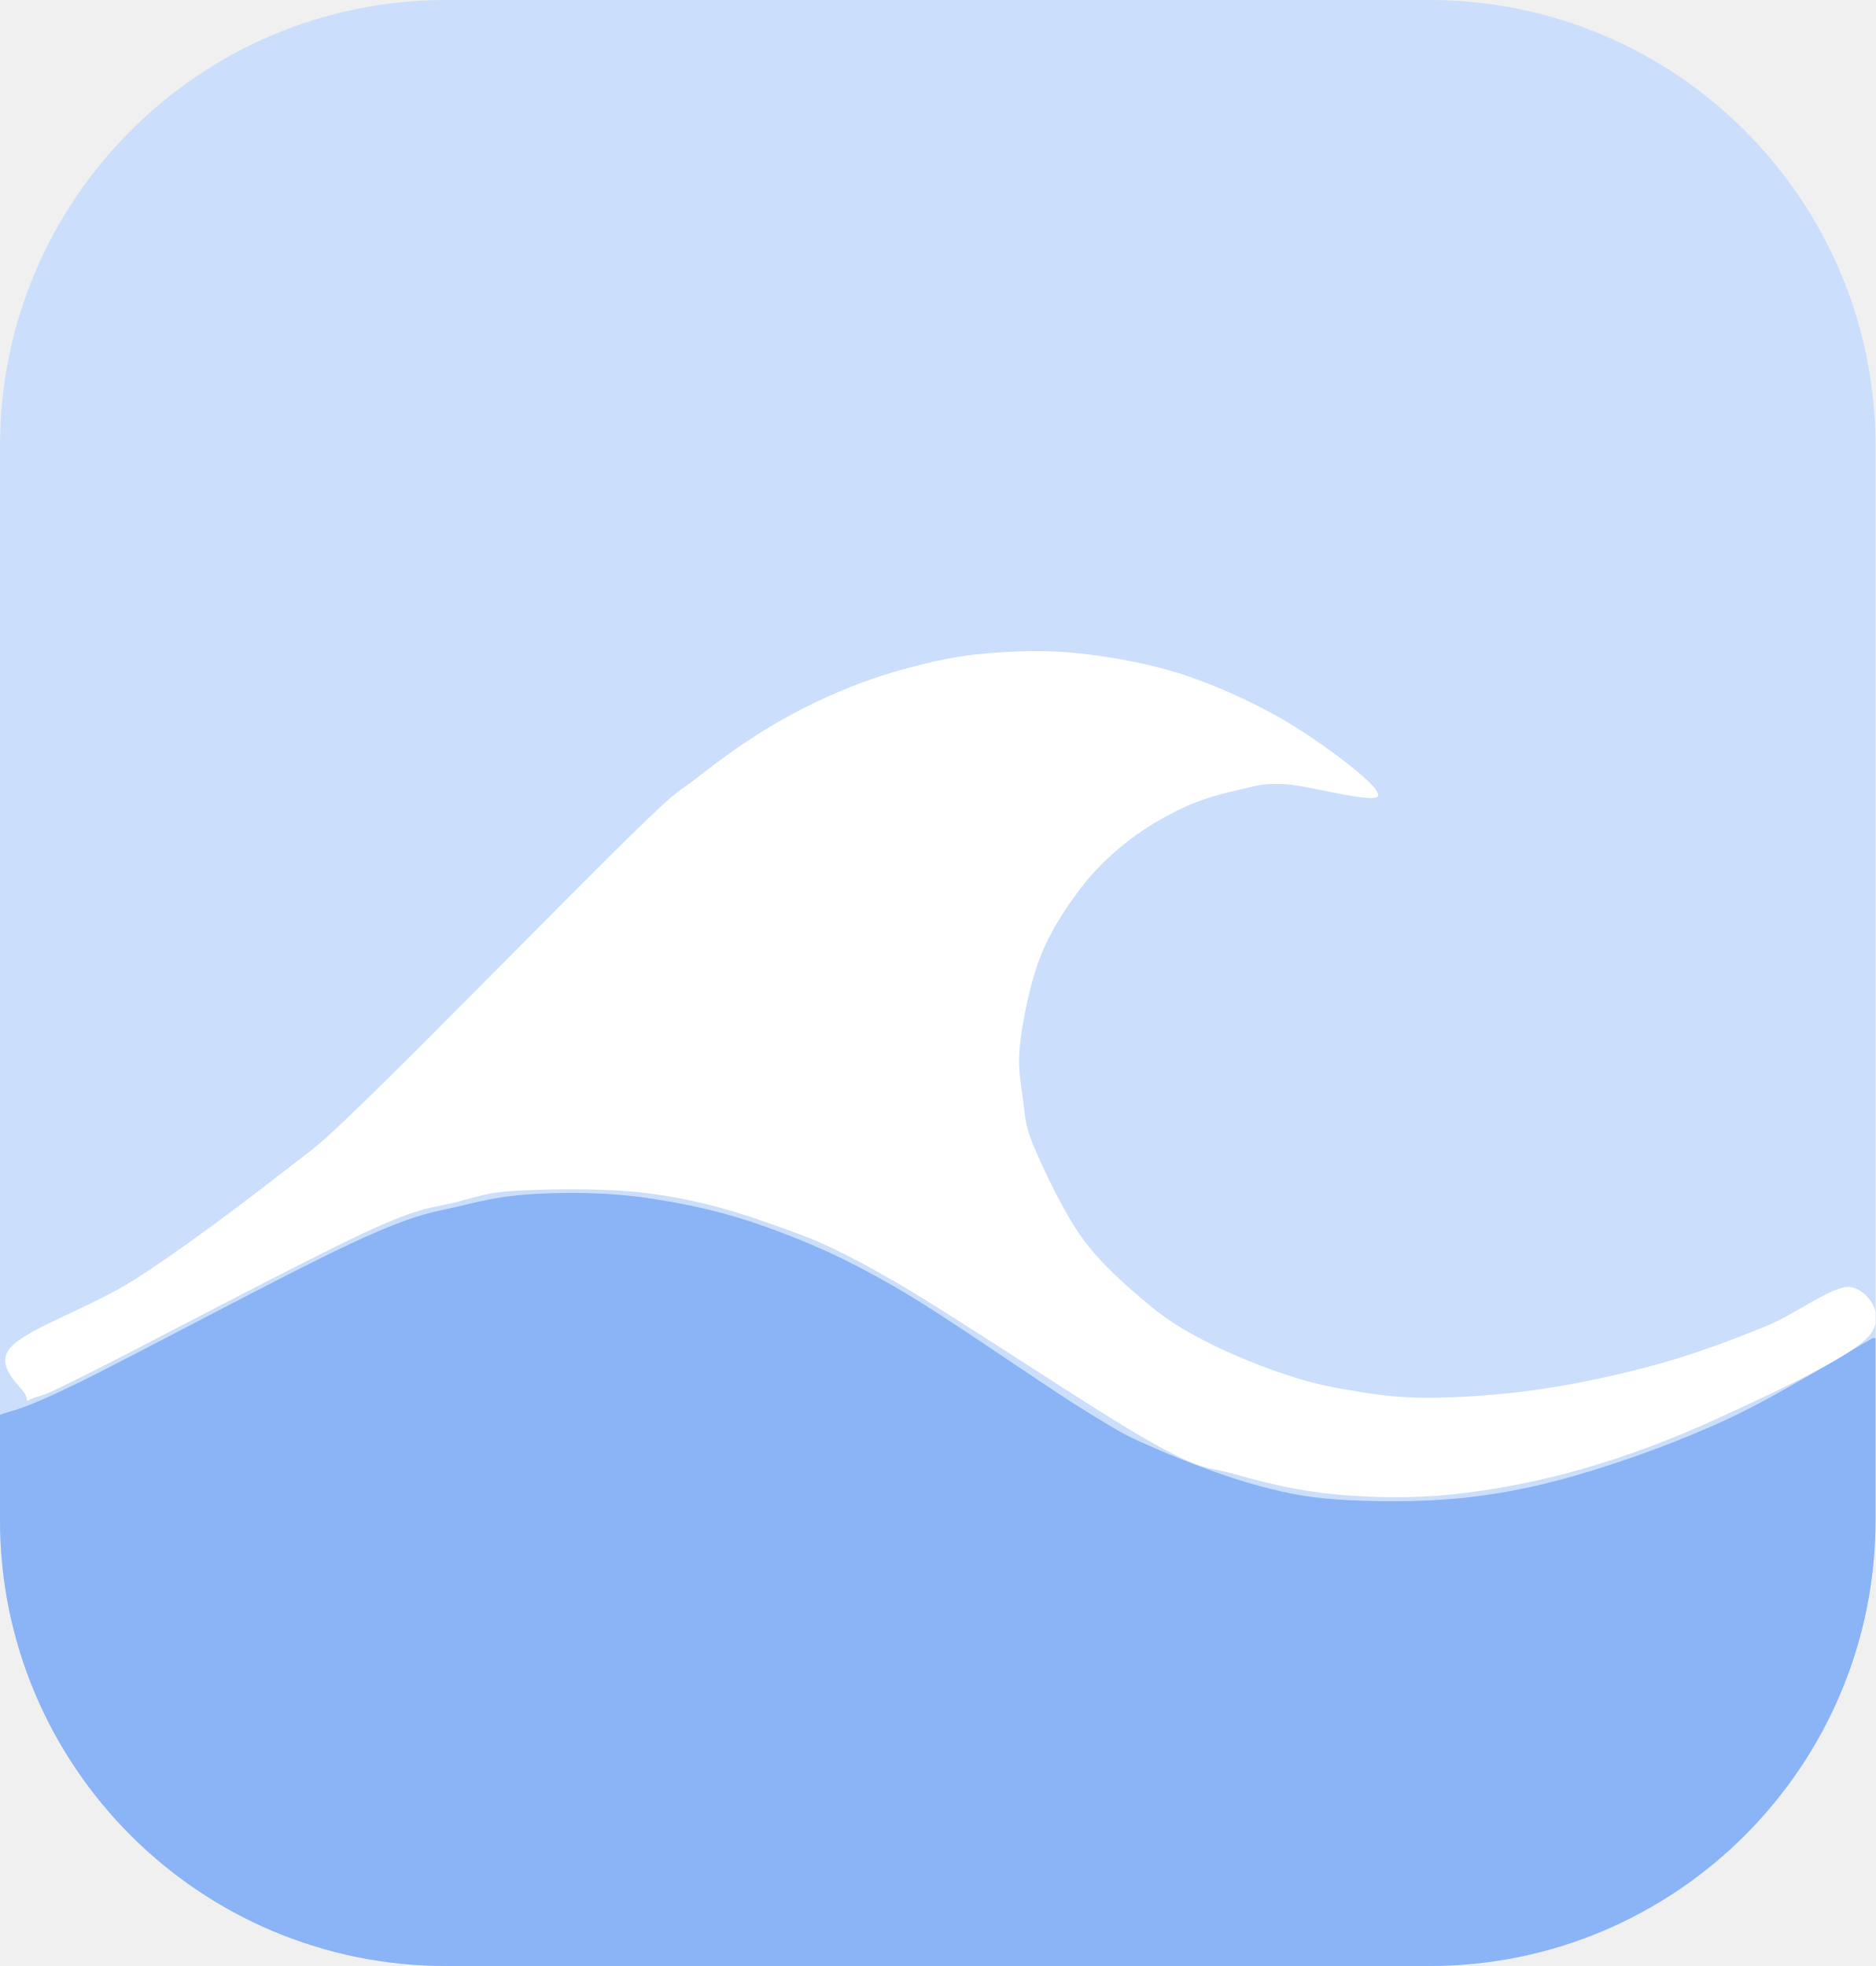
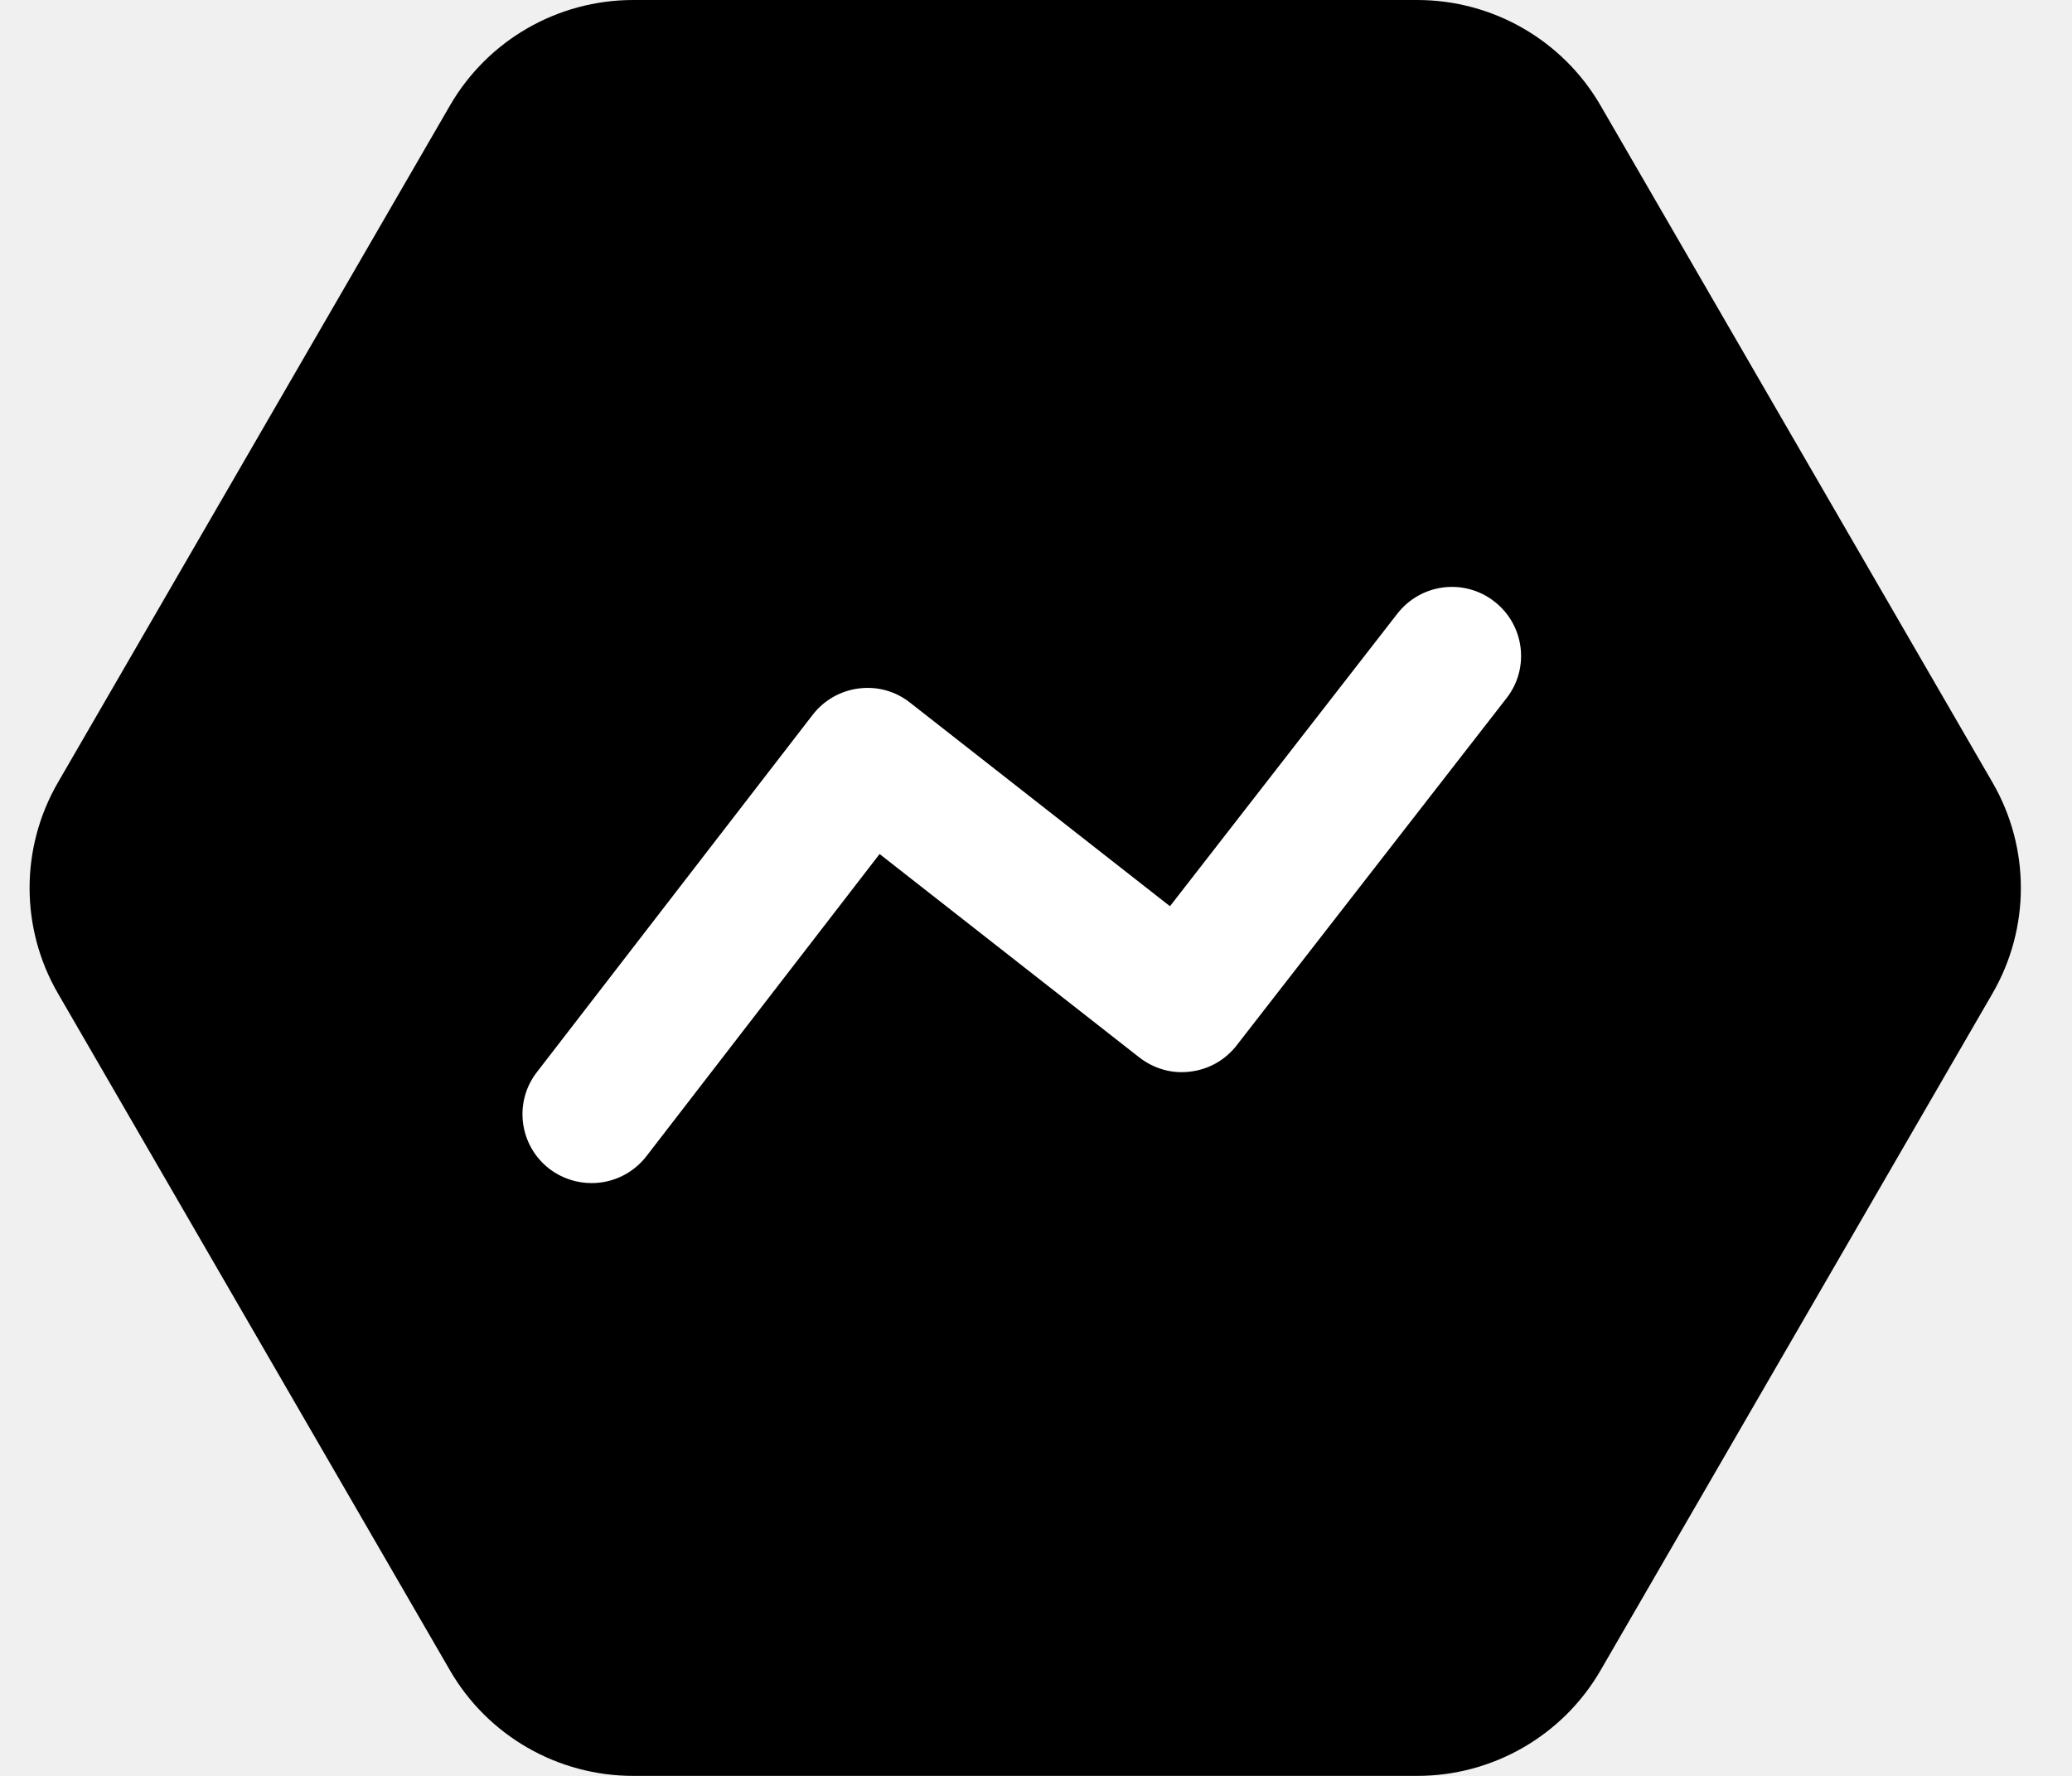
- <svg xmlns="http://www.w3.org/2000/svg" width="660" height="692" viewBox="0 0 660 692">
-   <defs>
-     <clipPath id="ic">
-       <rect x="0" y="0" width="660" height="692" rx="157" ry="157" />
-     </clipPath>
-   </defs>
-   <g clip-path="url(#ic)">
-     <rect x="0" y="0" width="660" height="692" fill="#CBDFFD" />
-     <path d="M 0 498 C 4.5 496.17 6.17 497.17 27 487 C 47.83 476.83 102.17 447.5 125 437 C 147.83 426.5 152.5 426.83 164 424 C 175.5 421.17 183.0 420.33 194 420 C 205.0 419.67 217.33 420.0 230 422 C 242.67 424.0 255.83 426.83 270 432 C 284.17 437.17 296.5 442.33 315 453 C 333.5 463.67 365.67 486.5 381 496 C 396.33 505.5 396.67 505.5 407 510 C 417.33 514.5 431.83 520.0 443 523 C 454.17 526.0 461.67 527.33 474 528 C 486.33 528.67 502.83 528.67 517 527 C 531.17 525.33 543.67 522.67 559 518 C 574.33 513.33 592.33 506.83 609 499 C 625.67 491.17 650.67 475.67 659 471  L 670 471 L 670 702 L -10 702 L -10 498 Z" fill="#8AB4F5" />
-     <path d="M 347 230 C 357.0 229.17 368.17 228.67 380 230 C 391.83 231.33 405.33 233.67 418 238 C 430.67 242.33 444.83 249.0 456 256 C 467.17 263.0 485.67 276.67 485 280 C 484.33 283.33 460.17 276.33 452 276 C 443.83 275.67 441.83 276.67 436 278 C 430.17 279.33 423.5 281.0 417 284 C 410.5 287.0 403.17 291.17 397 296 C 390.83 300.83 385.17 306.17 380 313 C 374.83 319.83 369.5 328.0 366 337 C 362.5 346.0 360.0 358.67 359 367 C 358.0 375.33 359.17 380.83 360 387 C 360.83 393.17 360.5 395.83 364 404 C 367.5 412.17 374.33 426.83 381 436 C 387.67 445.17 396.83 453.0 404 459 C 411.17 465.0 416.33 468.0 424 472 C 431.67 476.0 441.83 480.17 450 483 C 458.17 485.83 464.33 487.5 473 489 C 481.67 490.5 490.5 492.0 502 492 C 513.5 492.0 528.33 491.0 542 489 C 555.67 487.0 570.83 483.67 584 480 C 597.17 476.33 609.83 471.5 621 467 C 632.17 462.5 645.0 452.33 651 453 C 657.0 453.67 664.67 463.33 657 471 C 649.33 478.67 621.67 491.33 605 499 C 588.33 506.67 572.67 512.5 557 517 C 541.33 521.5 525.5 524.5 511 526 C 496.5 527.5 482.67 527.17 470 526 C 457.33 524.83 446.0 522.17 435 519 C 424.0 515.83 424.33 518.5 404 507 C 383.67 495.5 335.5 462.83 313 450 C 290.5 437.17 283.17 435.0 269 430 C 254.83 425.0 242.17 421.83 228 420 C 213.83 418.17 195.17 418.5 184 419 C 172.83 419.5 170.33 420.5 161 423 C 151.67 425.5 149.5 424.0 128 434 C 106.5 444.0 51.33 473.33 32 483 C 12.67 492.67 15.83 490.67 12 492 C 8.17 493.33 10.33 494.0 9 491 C 7.67 488.0 -2.5 480.83 4 474 C 10.5 467.17 32.17 460.17 48 450 C 63.83 439.83 85.33 423.67 99 413 C 112.67 402.33 109.5 405.83 130 386 C 150.5 366.17 202.83 312.67 222 294 C 241.17 275.33 237.17 280.17 245 274 C 252.83 267.83 260.83 262.0 269 257 C 277.17 252.0 285.5 247.67 294 244 C 302.5 240.33 311.17 237.33 320 235 C 328.83 232.67 337.0 230.83 347 230 Z" fill="#FFFFFF" />
-   </g>
+ <svg xmlns="http://www.w3.org/2000/svg" width="35" height="30" viewBox="0 0 35 30" fill="none">
+   <path d="M33.657 13.218C34.296 14.321 34.296 15.679 33.657 16.782L27.036 28.218C26.397 29.321 25.217 30 23.94 30H10.696C9.419 30 8.239 29.321 7.601 28.218L0.979 16.782C0.34 15.679 0.34 14.321 0.979 13.218L7.601 1.782C8.239 0.679 9.419 0 10.696 0H23.94C25.217 0 26.397 0.679 27.036 1.782L33.657 13.218Z" fill="#000000" />
+   <path d="M9.993 19.986C9.744 19.986 9.493 19.907 9.281 19.746C8.771 19.353 8.674 18.622 9.068 18.113L13.727 12.076C13.917 11.829 14.198 11.669 14.507 11.63C14.821 11.59 15.129 11.677 15.374 11.871L19.763 15.309L23.603 10.368C23.999 9.858 24.73 9.763 25.241 10.16C25.751 10.555 25.845 11.286 25.449 11.793L20.889 17.66C20.699 17.905 20.419 18.065 20.11 18.102C19.799 18.144 19.491 18.054 19.245 17.863L14.858 14.427L10.919 19.532C10.688 19.83 10.343 19.986 9.993 19.986Z" fill="#FFFFFF" />
</svg>
